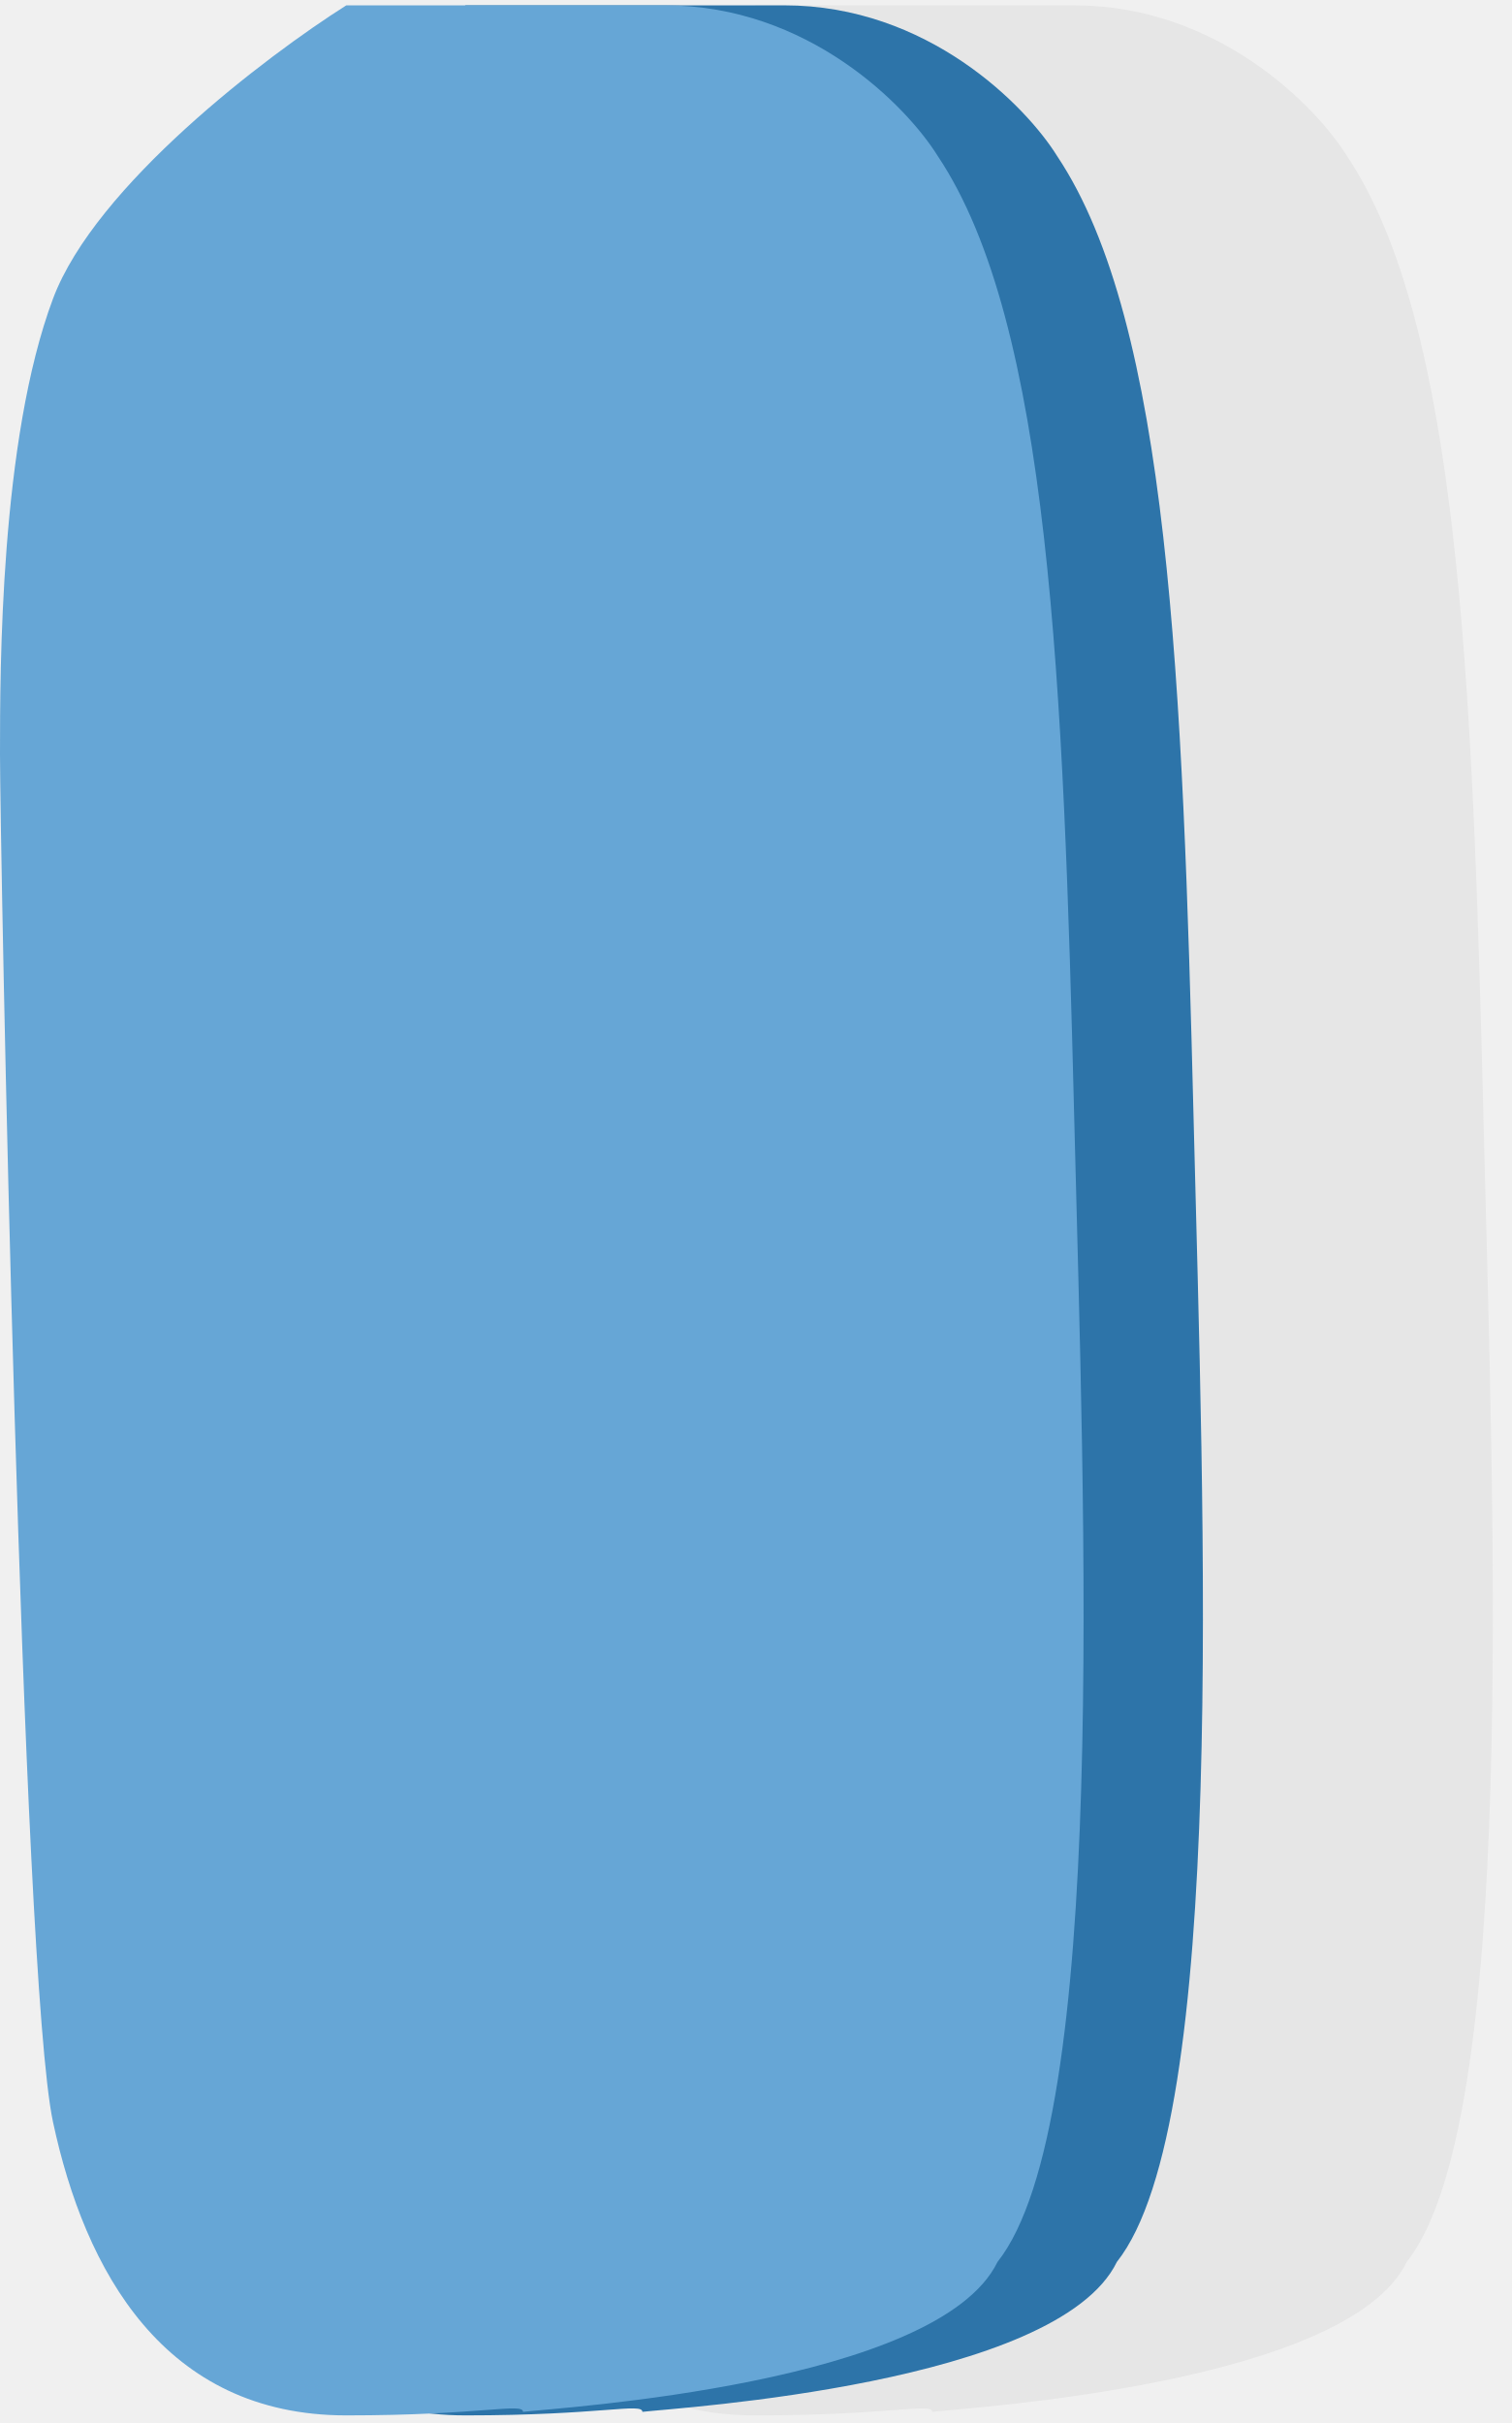
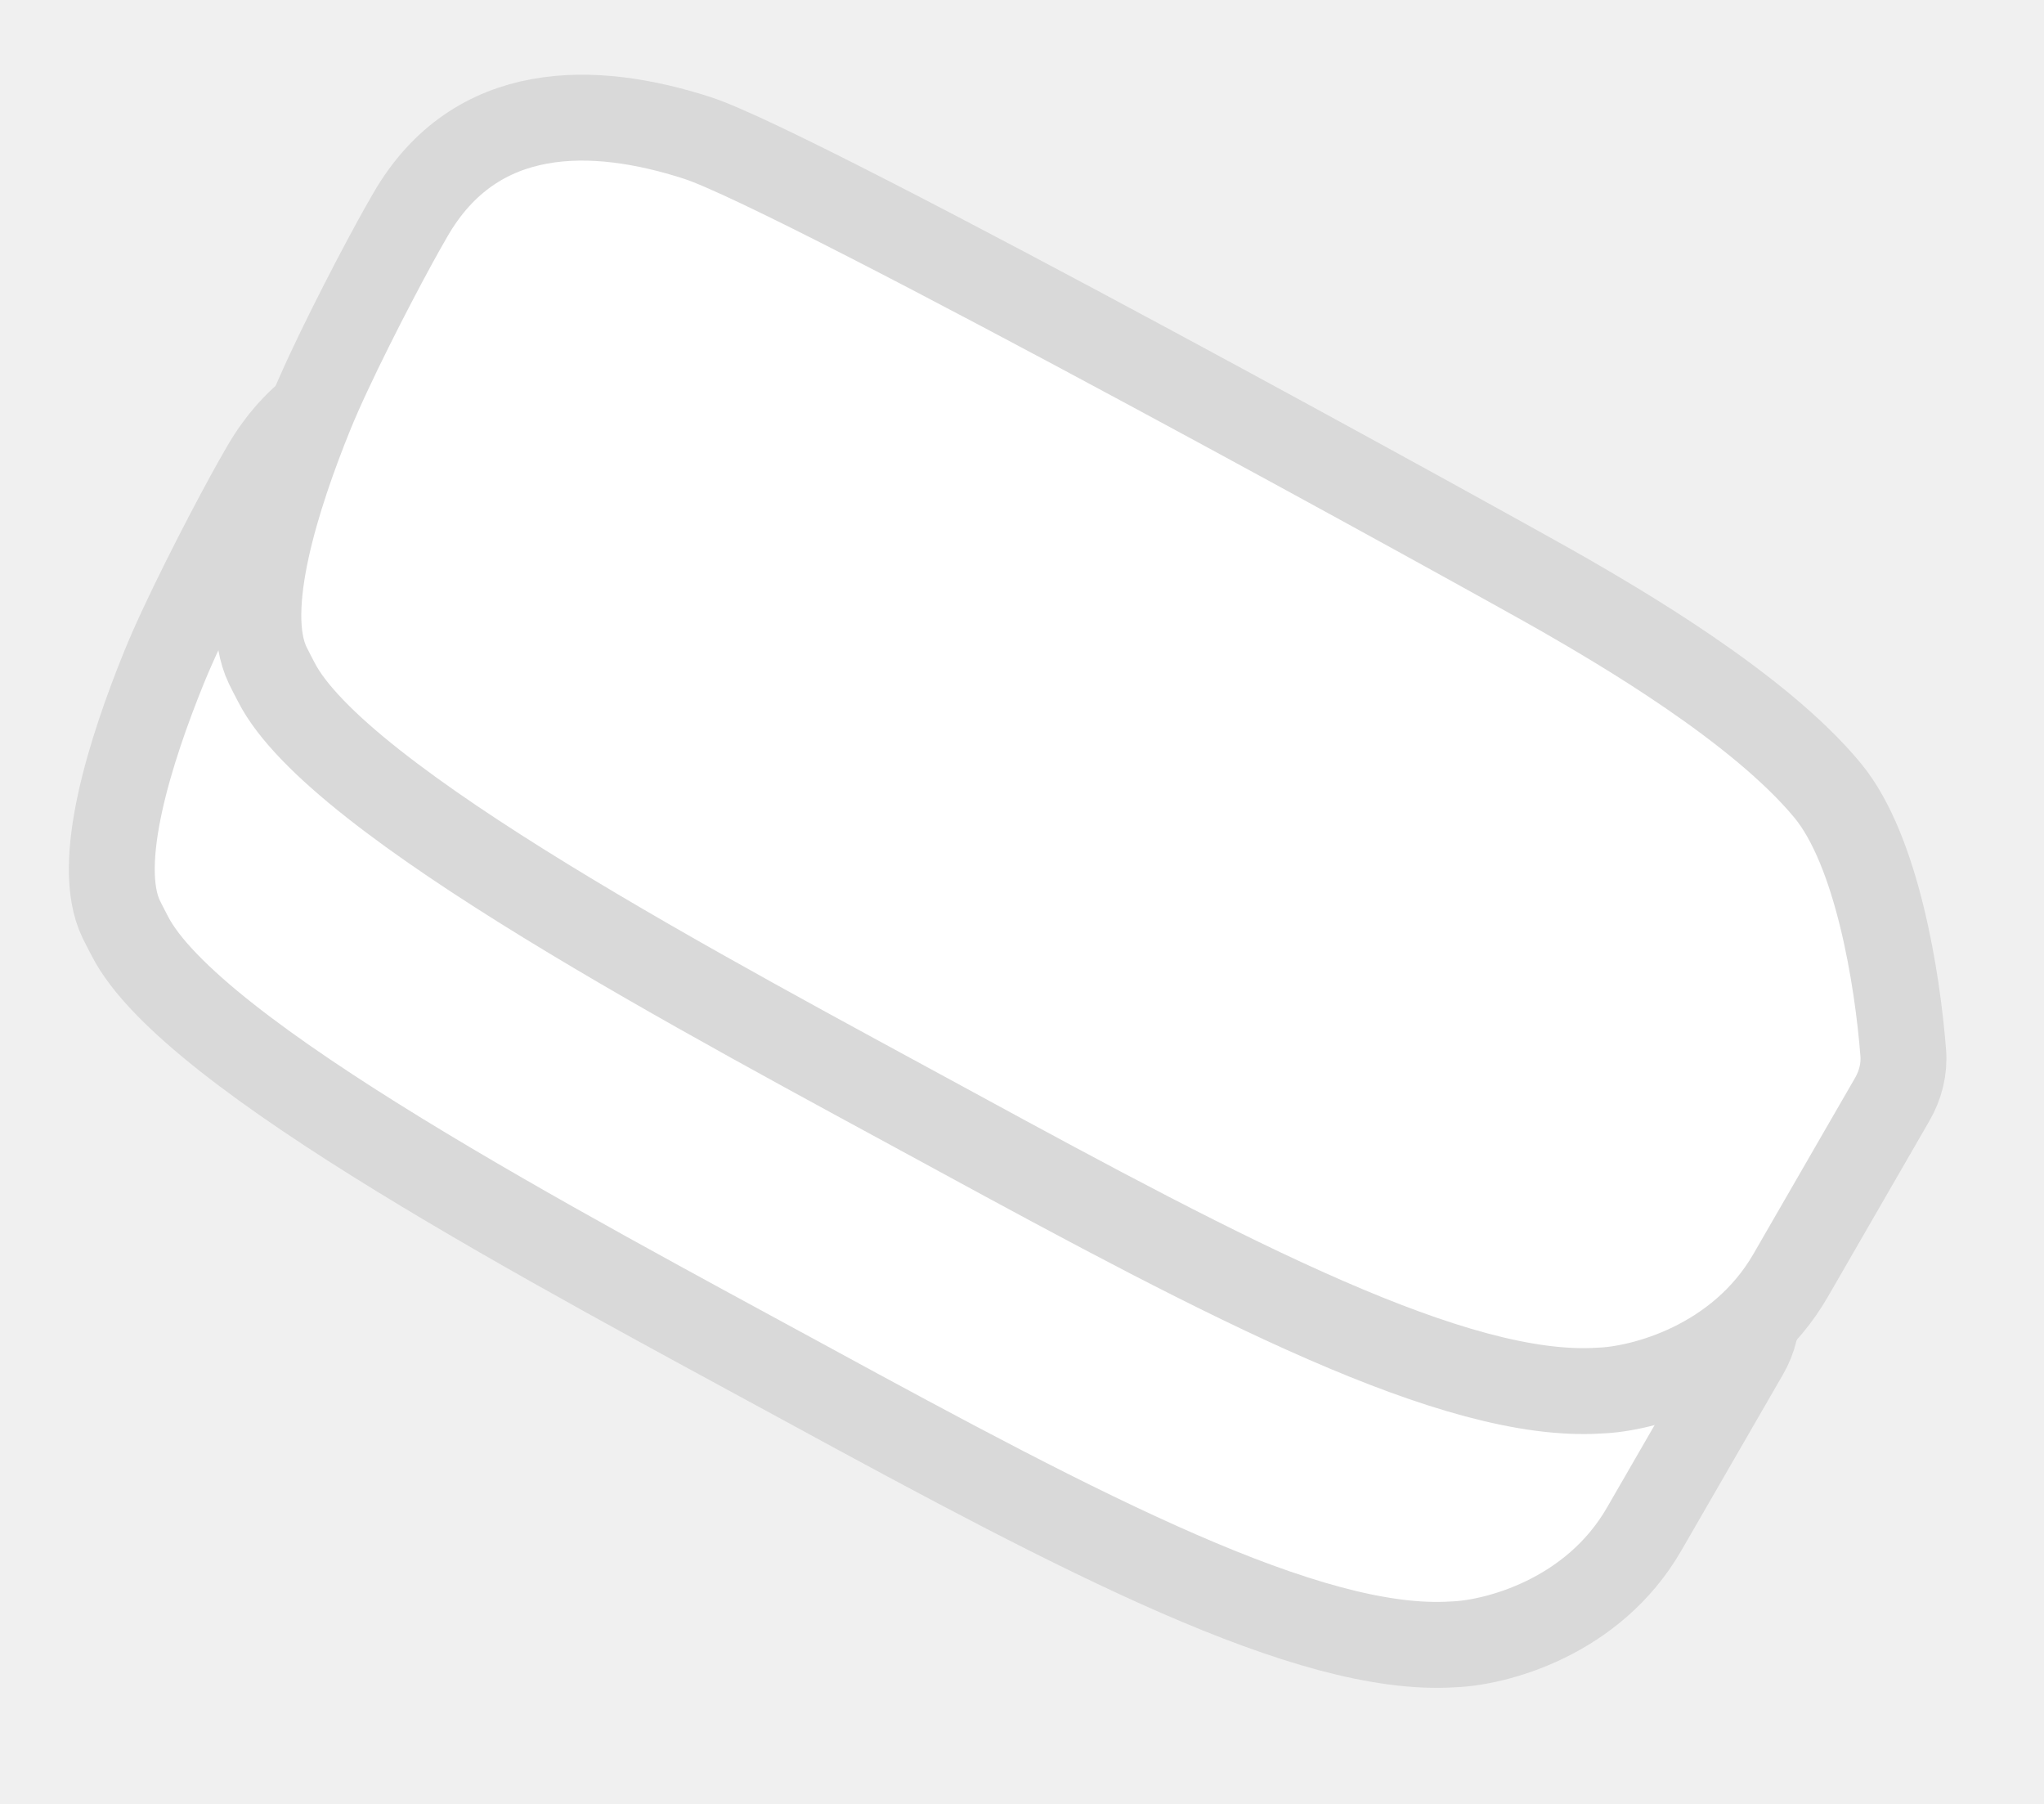
- <svg xmlns="http://www.w3.org/2000/svg" width="63" height="101" viewBox="0 0 63 101" fill="none">
-   <path d="M19.268 12.449C21.035 7.735 28.155 2.334 31.494 0.223L44.778 0.223C50.748 0.223 54.846 4.413 56.15 6.508C60.813 13.491 61.382 28.473 61.836 46.665C62.251 63.331 63.257 88.457 58.637 94.286C56.15 99.39 40.379 100.36 38.859 100.535C38.859 100.143 37.091 100.683 31.494 100.683C23.884 100.683 20.593 94.643 19.268 88.457C17.942 82.27 17.058 34.986 17.058 31.451C17.058 27.916 17.058 18.341 19.268 12.449Z" fill="#E6E6E6" />
-   <path d="M7.185 12.449C8.952 7.735 16.072 2.334 19.411 0.223L32.694 0.223C38.665 0.223 42.764 4.413 44.066 6.508C48.73 13.491 49.299 28.473 49.753 46.665C50.168 63.331 51.174 88.457 46.554 94.286C44.066 99.39 28.296 100.36 26.776 100.535C26.776 100.143 25.008 100.683 19.411 100.683C11.801 100.683 8.51 94.643 7.185 88.457C5.859 82.27 4.975 34.986 4.975 31.451C4.975 27.916 4.975 18.341 7.185 12.449Z" fill="#2D74A9" />
-   <path d="M2.21 12.449C3.977 7.735 11.097 2.334 14.435 0.223L27.719 0.223C33.69 0.223 37.788 4.413 39.091 6.508C43.755 13.491 44.324 28.473 44.778 46.665C45.193 63.331 46.199 88.457 41.579 94.286C39.091 99.39 23.321 100.36 21.801 100.535C21.801 100.143 20.033 100.683 14.435 100.683C6.826 100.683 3.535 94.643 2.21 88.457C0.884 82.27 -2.87168e-06 34.986 -3.02621e-06 31.451C-3.18074e-06 27.916 -3.59926e-06 18.341 2.21 12.449Z" fill="#66A6D6" />
+ <svg xmlns="http://www.w3.org/2000/svg" width="119" height="105" viewBox="0 0 119 105" fill="none">
+   <path d="M97.886 60.803C100.738 64.269 101.935 71.695 102.274 76.061C102.347 77.004 102.11 77.938 101.637 78.758L95.719 89.008C92.734 94.178 87.056 95.633 84.59 95.714C76.211 96.261 62.951 89.263 46.97 80.559C32.669 72.771 11.096 61.436 7.55 54.468C7.386 54.146 7.216 53.833 7.058 53.508C5.473 50.226 7.637 43.567 9.545 38.858C10.667 36.089 13.029 31.489 14.464 28.867C14.732 28.378 15.03 27.847 15.36 27.274C19.165 20.684 26.041 20.854 32.061 22.799C38.082 24.744 79.473 47.621 82.534 49.388C85.596 51.156 93.888 55.943 97.886 60.803Z" fill="white" stroke="#D9D9D9" stroke-width="5" stroke-linejoin="round" />
+   <path d="M106.417 46.03C109.269 49.497 110.467 56.922 110.805 61.289C110.879 62.232 110.641 63.166 110.168 63.985L104.25 74.236C101.265 79.406 95.587 80.861 93.122 80.942C84.743 81.489 71.483 74.491 55.501 65.787C41.2 57.999 19.627 46.663 16.082 39.696C15.918 39.374 15.747 39.061 15.59 38.735C14.005 35.453 16.168 28.794 18.076 24.086C19.199 21.316 21.56 16.716 22.995 14.095C23.263 13.605 23.561 13.075 23.892 12.502C27.697 5.911 34.572 6.081 40.593 8.027C46.613 9.972 88.004 32.848 91.066 34.616C94.127 36.383 102.419 41.171 106.417 46.03Z" fill="white" stroke="#D9D9D9" stroke-width="5" stroke-linejoin="round" />
</svg>
